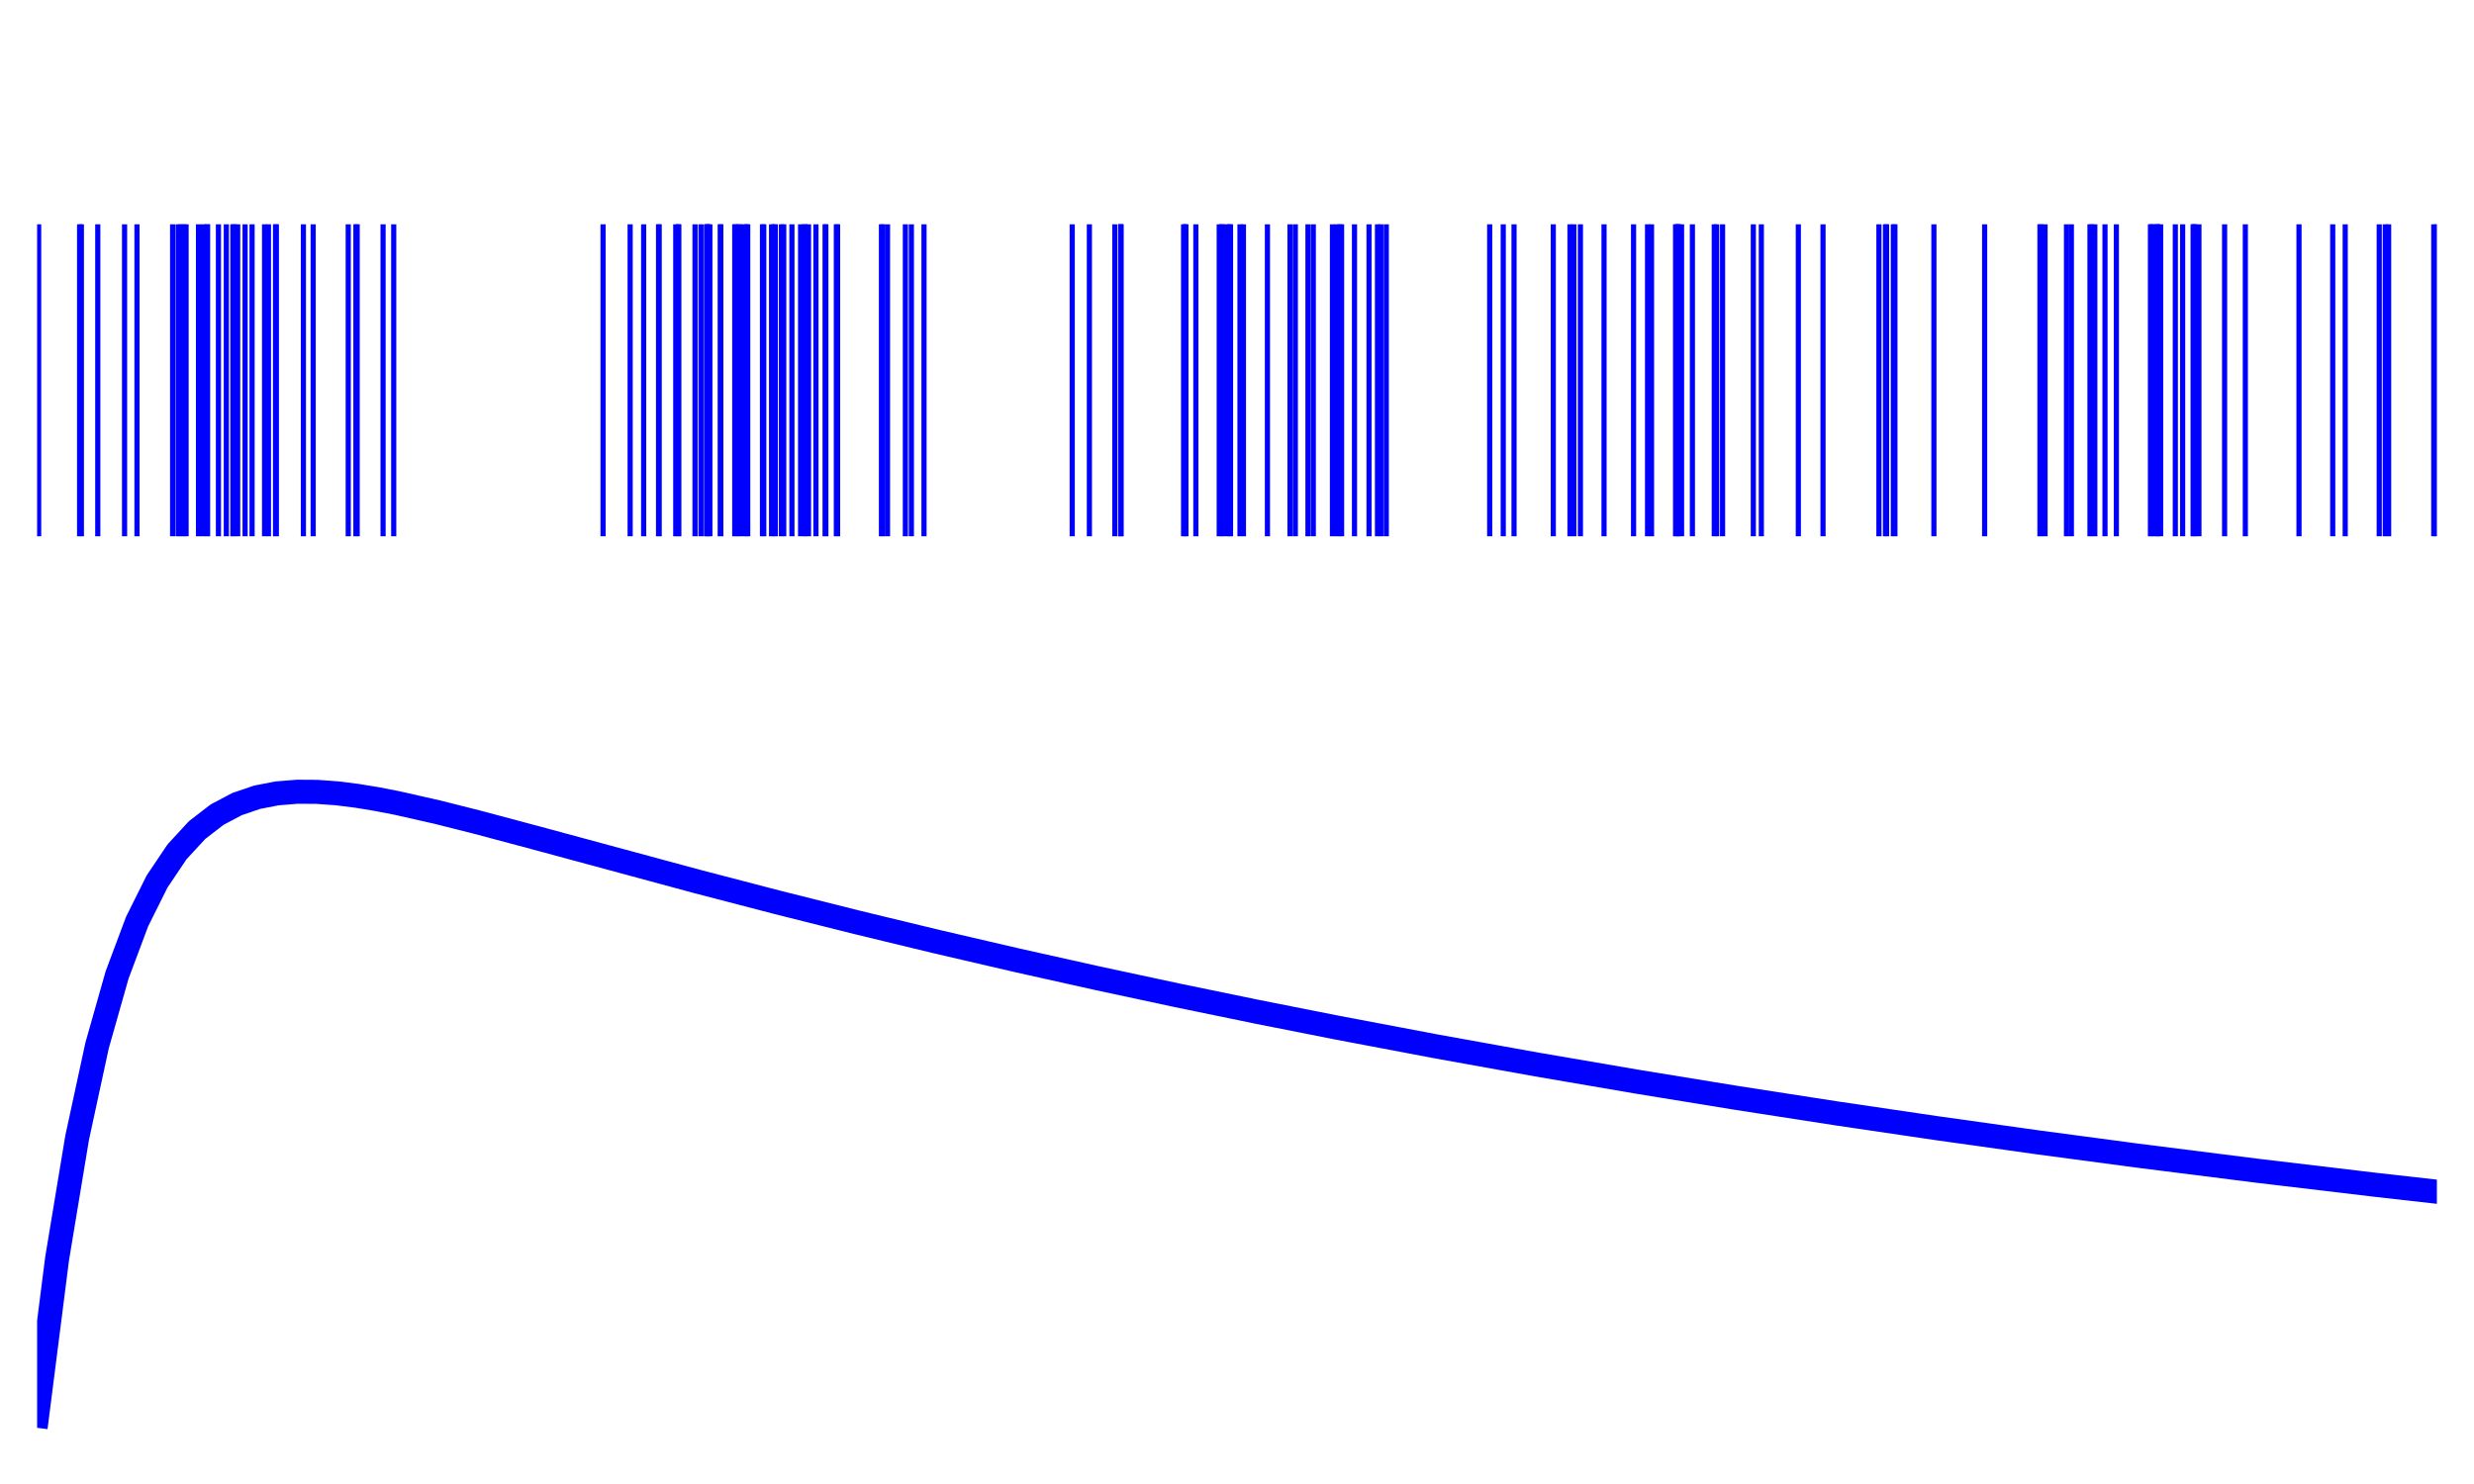
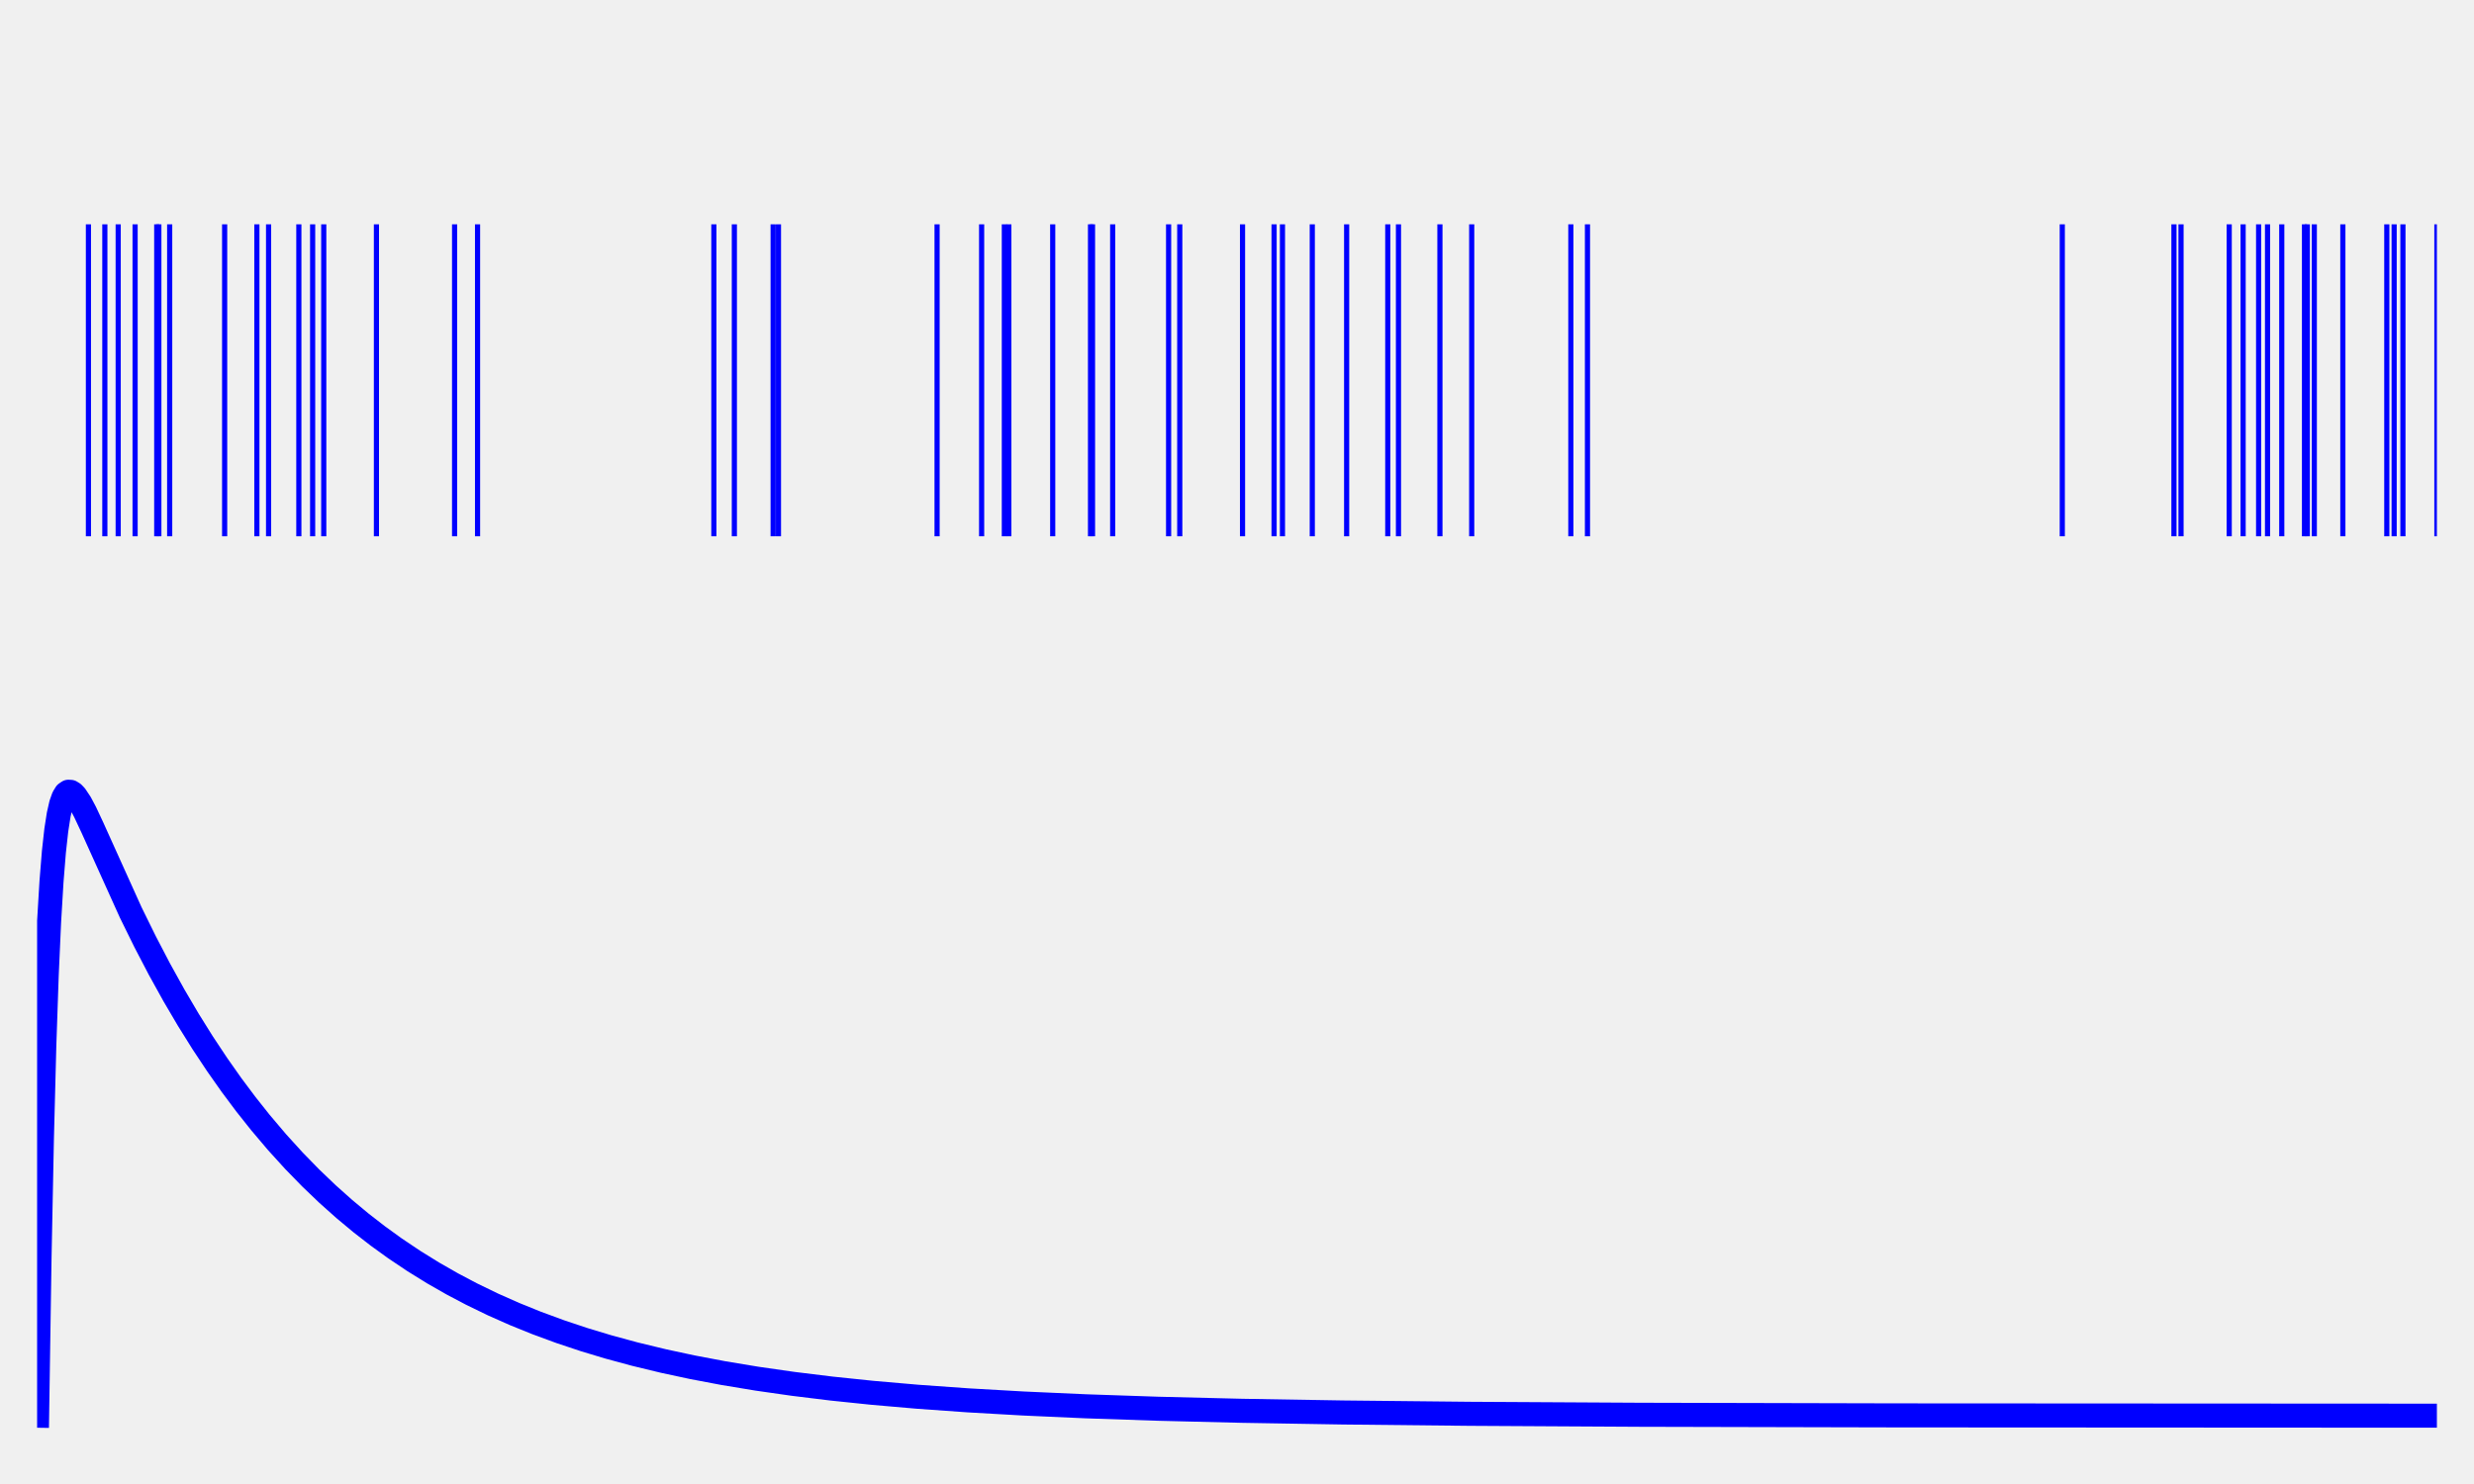
<svg xmlns="http://www.w3.org/2000/svg" width="720pt" height="432pt" viewBox="0 0 720 432" version="1.1">
  <defs>
    <style type="text/css">*{stroke-linejoin: round; stroke-linecap: butt}</style>
  </defs>
  <g id="figure_1">
    <g id="patch_1">
-       <path d="M 0 432  L 720 432  L 720 0  L 0 0  z " style="fill: #ffffff" />
+       <path d="M 0 432  L 720 432  L 720 0  L 0 0  L 0 432  z " style="fill: none" />
    </g>
    <g id="axes_1">
      <g id="patch_2">
-         <path d="M 10.8 210.6  L 709.2 210.6  L 709.2 10.8  L 10.8 10.8  z " style="fill: #ffffff" />
+         <path d="M 10.8 210.6  L 709.2 210.6  L 709.2 10.8  L 10.8 10.8  L 10.8 210.6  z " style="fill: none" />
      </g>
      <g id="matplotlib.axis_1" />
      <g id="matplotlib.axis_2" />
      <g id="EventCollection_1">
-         <path d="M 11.249 65.291  L 11.249 156.109  " clip-path="url(#pf475ca4e33)" style="fill: none; stroke: #0000ff; stroke-width: 1.5" />
-         <path d="M 23.171 65.291  L 23.171 156.109  " clip-path="url(#pf475ca4e33)" style="fill: none; stroke: #0000ff; stroke-width: 1.5" />
-         <path d="M 23.684 65.291  L 23.684 156.109  " clip-path="url(#pf475ca4e33)" style="fill: none; stroke: #0000ff; stroke-width: 1.5" />
-         <path d="M 28.455 65.291  L 28.455 156.109  " clip-path="url(#pf475ca4e33)" style="fill: none; stroke: #0000ff; stroke-width: 1.5" />
-         <path d="M 36.252 65.291  L 36.252 156.109  " clip-path="url(#pf475ca4e33)" style="fill: none; stroke: #0000ff; stroke-width: 1.5" />
-         <path d="M 39.867 65.291  L 39.867 156.109  " clip-path="url(#pf475ca4e33)" style="fill: none; stroke: #0000ff; stroke-width: 1.5" />
-         <path d="M 50.237 65.291  L 50.237 156.109  " clip-path="url(#pf475ca4e33)" style="fill: none; stroke: #0000ff; stroke-width: 1.5" />
-         <path d="M 51.841 65.291  L 51.841 156.109  " clip-path="url(#pf475ca4e33)" style="fill: none; stroke: #0000ff; stroke-width: 1.5" />
-         <path d="M 52.602 65.291  L 52.602 156.109  " clip-path="url(#pf475ca4e33)" style="fill: none; stroke: #0000ff; stroke-width: 1.5" />
-         <path d="M 53.44 65.291  L 53.44 156.109  " clip-path="url(#pf475ca4e33)" style="fill: none; stroke: #0000ff; stroke-width: 1.5" />
-         <path d="M 54.156 65.291  L 54.156 156.109  " clip-path="url(#pf475ca4e33)" style="fill: none; stroke: #0000ff; stroke-width: 1.5" />
-         <path d="M 57.767 65.291  L 57.767 156.109  " clip-path="url(#pf475ca4e33)" style="fill: none; stroke: #0000ff; stroke-width: 1.5" />
-         <path d="M 59.14 65.291  L 59.14 156.109  " clip-path="url(#pf475ca4e33)" style="fill: none; stroke: #0000ff; stroke-width: 1.5" />
-         <path d="M 60.281 65.291  L 60.281 156.109  " clip-path="url(#pf475ca4e33)" style="fill: none; stroke: #0000ff; stroke-width: 1.5" />
-         <path d="M 60.415 65.291  L 60.415 156.109  " clip-path="url(#pf475ca4e33)" style="fill: none; stroke: #0000ff; stroke-width: 1.5" />
-         <path d="M 63.569 65.291  L 63.569 156.109  " clip-path="url(#pf475ca4e33)" style="fill: none; stroke: #0000ff; stroke-width: 1.5" />
-         <path d="M 65.866 65.291  L 65.866 156.109  " clip-path="url(#pf475ca4e33)" style="fill: none; stroke: #0000ff; stroke-width: 1.5" />
-         <path d="M 67.766 65.291  L 67.766 156.109  " clip-path="url(#pf475ca4e33)" style="fill: none; stroke: #0000ff; stroke-width: 1.5" />
-         <path d="M 68.169 65.291  L 68.169 156.109  " clip-path="url(#pf475ca4e33)" style="fill: none; stroke: #0000ff; stroke-width: 1.5" />
-         <path d="M 69.169 65.291  L 69.169 156.109  " clip-path="url(#pf475ca4e33)" style="fill: none; stroke: #0000ff; stroke-width: 1.5" />
-         <path d="M 71.332 65.291  L 71.332 156.109  " clip-path="url(#pf475ca4e33)" style="fill: none; stroke: #0000ff; stroke-width: 1.5" />
-         <path d="M 73.361 65.291  L 73.361 156.109  " clip-path="url(#pf475ca4e33)" style="fill: none; stroke: #0000ff; stroke-width: 1.5" />
-         <path d="M 77.001 65.291  L 77.001 156.109  " clip-path="url(#pf475ca4e33)" style="fill: none; stroke: #0000ff; stroke-width: 1.5" />
-         <path d="M 78.124 65.291  L 78.124 156.109  " clip-path="url(#pf475ca4e33)" style="fill: none; stroke: #0000ff; stroke-width: 1.5" />
-         <path d="M 80.189 65.291  L 80.189 156.109  " clip-path="url(#pf475ca4e33)" style="fill: none; stroke: #0000ff; stroke-width: 1.5" />
-         <path d="M 80.424 65.291  L 80.424 156.109  " clip-path="url(#pf475ca4e33)" style="fill: none; stroke: #0000ff; stroke-width: 1.5" />
-         <path d="M 88.293 65.291  L 88.293 156.109  " clip-path="url(#pf475ca4e33)" style="fill: none; stroke: #0000ff; stroke-width: 1.5" />
-         <path d="M 91.142 65.291  L 91.142 156.109  " clip-path="url(#pf475ca4e33)" style="fill: none; stroke: #0000ff; stroke-width: 1.5" />
-         <path d="M 101.344 65.291  L 101.344 156.109  " clip-path="url(#pf475ca4e33)" style="fill: none; stroke: #0000ff; stroke-width: 1.5" />
-         <path d="M 103.584 65.291  L 103.584 156.109  " clip-path="url(#pf475ca4e33)" style="fill: none; stroke: #0000ff; stroke-width: 1.5" />
-         <path d="M 103.951 65.291  L 103.951 156.109  " clip-path="url(#pf475ca4e33)" style="fill: none; stroke: #0000ff; stroke-width: 1.5" />
-         <path d="M 111.486 65.291  L 111.486 156.109  " clip-path="url(#pf475ca4e33)" style="fill: none; stroke: #0000ff; stroke-width: 1.5" />
-         <path d="M 114.584 65.291  L 114.584 156.109  " clip-path="url(#pf475ca4e33)" style="fill: none; stroke: #0000ff; stroke-width: 1.5" />
-         <path d="M 175.506 65.291  L 175.506 156.109  " clip-path="url(#pf475ca4e33)" style="fill: none; stroke: #0000ff; stroke-width: 1.5" />
-         <path d="M 183.39 65.291  L 183.39 156.109  " clip-path="url(#pf475ca4e33)" style="fill: none; stroke: #0000ff; stroke-width: 1.5" />
-         <path d="M 187.323 65.291  L 187.323 156.109  " clip-path="url(#pf475ca4e33)" style="fill: none; stroke: #0000ff; stroke-width: 1.5" />
-         <path d="M 191.657 65.291  L 191.657 156.109  " clip-path="url(#pf475ca4e33)" style="fill: none; stroke: #0000ff; stroke-width: 1.5" />
-         <path d="M 191.832 65.291  L 191.832 156.109  " clip-path="url(#pf475ca4e33)" style="fill: none; stroke: #0000ff; stroke-width: 1.5" />
-         <path d="M 196.664 65.291  L 196.664 156.109  " clip-path="url(#pf475ca4e33)" style="fill: none; stroke: #0000ff; stroke-width: 1.5" />
-         <path d="M 197.477 65.291  L 197.477 156.109  " clip-path="url(#pf475ca4e33)" style="fill: none; stroke: #0000ff; stroke-width: 1.5" />
-         <path d="M 197.503 65.291  L 197.503 156.109  " clip-path="url(#pf475ca4e33)" style="fill: none; stroke: #0000ff; stroke-width: 1.5" />
-         <path d="M 202.268 65.291  L 202.268 156.109  " clip-path="url(#pf475ca4e33)" style="fill: none; stroke: #0000ff; stroke-width: 1.5" />
-         <path d="M 203.996 65.291  L 203.996 156.109  " clip-path="url(#pf475ca4e33)" style="fill: none; stroke: #0000ff; stroke-width: 1.5" />
-         <path d="M 205.626 65.291  L 205.626 156.109  " clip-path="url(#pf475ca4e33)" style="fill: none; stroke: #0000ff; stroke-width: 1.5" />
-         <path d="M 205.765 65.291  L 205.765 156.109  " clip-path="url(#pf475ca4e33)" style="fill: none; stroke: #0000ff; stroke-width: 1.5" />
-         <path d="M 206.011 65.291  L 206.011 156.109  " clip-path="url(#pf475ca4e33)" style="fill: none; stroke: #0000ff; stroke-width: 1.5" />
-         <path d="M 206.591 65.291  L 206.591 156.109  " clip-path="url(#pf475ca4e33)" style="fill: none; stroke: #0000ff; stroke-width: 1.5" />
-         <path d="M 209.621 65.291  L 209.621 156.109  " clip-path="url(#pf475ca4e33)" style="fill: none; stroke: #0000ff; stroke-width: 1.5" />
-         <path d="M 209.778 65.291  L 209.778 156.109  " clip-path="url(#pf475ca4e33)" style="fill: none; stroke: #0000ff; stroke-width: 1.5" />
-         <path d="M 213.832 65.291  L 213.832 156.109  " clip-path="url(#pf475ca4e33)" style="fill: none; stroke: #0000ff; stroke-width: 1.5" />
-         <path d="M 214.096 65.291  L 214.096 156.109  " clip-path="url(#pf475ca4e33)" style="fill: none; stroke: #0000ff; stroke-width: 1.5" />
-         <path d="M 215.116 65.291  L 215.116 156.109  " clip-path="url(#pf475ca4e33)" style="fill: none; stroke: #0000ff; stroke-width: 1.5" />
-         <path d="M 215.347 65.291  L 215.347 156.109  " clip-path="url(#pf475ca4e33)" style="fill: none; stroke: #0000ff; stroke-width: 1.5" />
-         <path d="M 216.637 65.291  L 216.637 156.109  " clip-path="url(#pf475ca4e33)" style="fill: none; stroke: #0000ff; stroke-width: 1.5" />
-         <path d="M 217.261 65.291  L 217.261 156.109  " clip-path="url(#pf475ca4e33)" style="fill: none; stroke: #0000ff; stroke-width: 1.5" />
-         <path d="M 217.61 65.291  L 217.61 156.109  " clip-path="url(#pf475ca4e33)" style="fill: none; stroke: #0000ff; stroke-width: 1.5" />
-         <path d="M 221.903 65.291  L 221.903 156.109  " clip-path="url(#pf475ca4e33)" style="fill: none; stroke: #0000ff; stroke-width: 1.5" />
-         <path d="M 222.28 65.291  L 222.28 156.109  " clip-path="url(#pf475ca4e33)" style="fill: none; stroke: #0000ff; stroke-width: 1.5" />
-         <path d="M 224.547 65.291  L 224.547 156.109  " clip-path="url(#pf475ca4e33)" style="fill: none; stroke: #0000ff; stroke-width: 1.5" />
-         <path d="M 225.227 65.291  L 225.227 156.109  " clip-path="url(#pf475ca4e33)" style="fill: none; stroke: #0000ff; stroke-width: 1.5" />
-         <path d="M 225.634 65.291  L 225.634 156.109  " clip-path="url(#pf475ca4e33)" style="fill: none; stroke: #0000ff; stroke-width: 1.5" />
-         <path d="M 227.419 65.291  L 227.419 156.109  " clip-path="url(#pf475ca4e33)" style="fill: none; stroke: #0000ff; stroke-width: 1.5" />
-         <path d="M 228.089 65.291  L 228.089 156.109  " clip-path="url(#pf475ca4e33)" style="fill: none; stroke: #0000ff; stroke-width: 1.5" />
-         <path d="M 230.471 65.291  L 230.471 156.109  " clip-path="url(#pf475ca4e33)" style="fill: none; stroke: #0000ff; stroke-width: 1.5" />
-         <path d="M 232.996 65.291  L 232.996 156.109  " clip-path="url(#pf475ca4e33)" style="fill: none; stroke: #0000ff; stroke-width: 1.5" />
-         <path d="M 234.15 65.291  L 234.15 156.109  " clip-path="url(#pf475ca4e33)" style="fill: none; stroke: #0000ff; stroke-width: 1.5" />
-         <path d="M 234.256 65.291  L 234.256 156.109  " clip-path="url(#pf475ca4e33)" style="fill: none; stroke: #0000ff; stroke-width: 1.5" />
-         <path d="M 235.295 65.291  L 235.295 156.109  " clip-path="url(#pf475ca4e33)" style="fill: none; stroke: #0000ff; stroke-width: 1.5" />
-         <path d="M 237.46 65.291  L 237.46 156.109  " clip-path="url(#pf475ca4e33)" style="fill: none; stroke: #0000ff; stroke-width: 1.5" />
-         <path d="M 240.131 65.291  L 240.131 156.109  " clip-path="url(#pf475ca4e33)" style="fill: none; stroke: #0000ff; stroke-width: 1.5" />
-         <path d="M 240.339 65.291  L 240.339 156.109  " clip-path="url(#pf475ca4e33)" style="fill: none; stroke: #0000ff; stroke-width: 1.5" />
-         <path d="M 243.405 65.291  L 243.405 156.109  " clip-path="url(#pf475ca4e33)" style="fill: none; stroke: #0000ff; stroke-width: 1.5" />
-         <path d="M 243.761 65.291  L 243.761 156.109  " clip-path="url(#pf475ca4e33)" style="fill: none; stroke: #0000ff; stroke-width: 1.5" />
-         <path d="M 256.527 65.291  L 256.527 156.109  " clip-path="url(#pf475ca4e33)" style="fill: none; stroke: #0000ff; stroke-width: 1.5" />
-         <path d="M 256.878 65.291  L 256.878 156.109  " clip-path="url(#pf475ca4e33)" style="fill: none; stroke: #0000ff; stroke-width: 1.5" />
-         <path d="M 258.286 65.291  L 258.286 156.109  " clip-path="url(#pf475ca4e33)" style="fill: none; stroke: #0000ff; stroke-width: 1.5" />
-         <path d="M 263.487 65.291  L 263.487 156.109  " clip-path="url(#pf475ca4e33)" style="fill: none; stroke: #0000ff; stroke-width: 1.5" />
-         <path d="M 265.233 65.291  L 265.233 156.109  " clip-path="url(#pf475ca4e33)" style="fill: none; stroke: #0000ff; stroke-width: 1.5" />
-         <path d="M 268.911 65.291  L 268.911 156.109  " clip-path="url(#pf475ca4e33)" style="fill: none; stroke: #0000ff; stroke-width: 1.5" />
-         <path d="M 312.045 65.291  L 312.045 156.109  " clip-path="url(#pf475ca4e33)" style="fill: none; stroke: #0000ff; stroke-width: 1.5" />
-         <path d="M 317.037 65.291  L 317.037 156.109  " clip-path="url(#pf475ca4e33)" style="fill: none; stroke: #0000ff; stroke-width: 1.5" />
-         <path d="M 324.443 65.291  L 324.443 156.109  " clip-path="url(#pf475ca4e33)" style="fill: none; stroke: #0000ff; stroke-width: 1.5" />
-         <path d="M 326.16 65.291  L 326.16 156.109  " clip-path="url(#pf475ca4e33)" style="fill: none; stroke: #0000ff; stroke-width: 1.5" />
-         <path d="M 326.195 65.291  L 326.195 156.109  " clip-path="url(#pf475ca4e33)" style="fill: none; stroke: #0000ff; stroke-width: 1.5" />
-         <path d="M 326.222 65.291  L 326.222 156.109  " clip-path="url(#pf475ca4e33)" style="fill: none; stroke: #0000ff; stroke-width: 1.5" />
-         <path d="M 344.456 65.291  L 344.456 156.109  " clip-path="url(#pf475ca4e33)" style="fill: none; stroke: #0000ff; stroke-width: 1.5" />
-         <path d="M 344.95 65.291  L 344.95 156.109  " clip-path="url(#pf475ca4e33)" style="fill: none; stroke: #0000ff; stroke-width: 1.5" />
-         <path d="M 345.123 65.291  L 345.123 156.109  " clip-path="url(#pf475ca4e33)" style="fill: none; stroke: #0000ff; stroke-width: 1.5" />
-         <path d="M 348.027 65.291  L 348.027 156.109  " clip-path="url(#pf475ca4e33)" style="fill: none; stroke: #0000ff; stroke-width: 1.5" />
-         <path d="M 354.829 65.291  L 354.829 156.109  " clip-path="url(#pf475ca4e33)" style="fill: none; stroke: #0000ff; stroke-width: 1.5" />
-         <path d="M 355.663 65.291  L 355.663 156.109  " clip-path="url(#pf475ca4e33)" style="fill: none; stroke: #0000ff; stroke-width: 1.5" />
-         <path d="M 355.774 65.291  L 355.774 156.109  " clip-path="url(#pf475ca4e33)" style="fill: none; stroke: #0000ff; stroke-width: 1.5" />
-         <path d="M 357.126 65.291  L 357.126 156.109  " clip-path="url(#pf475ca4e33)" style="fill: none; stroke: #0000ff; stroke-width: 1.5" />
-         <path d="M 357.768 65.291  L 357.768 156.109  " clip-path="url(#pf475ca4e33)" style="fill: none; stroke: #0000ff; stroke-width: 1.5" />
-         <path d="M 358.117 65.291  L 358.117 156.109  " clip-path="url(#pf475ca4e33)" style="fill: none; stroke: #0000ff; stroke-width: 1.5" />
-         <path d="M 360.865 65.291  L 360.865 156.109  " clip-path="url(#pf475ca4e33)" style="fill: none; stroke: #0000ff; stroke-width: 1.5" />
-         <path d="M 361.87 65.291  L 361.87 156.109  " clip-path="url(#pf475ca4e33)" style="fill: none; stroke: #0000ff; stroke-width: 1.5" />
-         <path d="M 368.856 65.291  L 368.856 156.109  " clip-path="url(#pf475ca4e33)" style="fill: none; stroke: #0000ff; stroke-width: 1.5" />
-         <path d="M 375.423 65.291  L 375.423 156.109  " clip-path="url(#pf475ca4e33)" style="fill: none; stroke: #0000ff; stroke-width: 1.5" />
-         <path d="M 376.974 65.291  L 376.974 156.109  " clip-path="url(#pf475ca4e33)" style="fill: none; stroke: #0000ff; stroke-width: 1.5" />
-         <path d="M 380.656 65.291  L 380.656 156.109  " clip-path="url(#pf475ca4e33)" style="fill: none; stroke: #0000ff; stroke-width: 1.5" />
-         <path d="M 382.206 65.291  L 382.206 156.109  " clip-path="url(#pf475ca4e33)" style="fill: none; stroke: #0000ff; stroke-width: 1.5" />
-         <path d="M 387.779 65.291  L 387.779 156.109  " clip-path="url(#pf475ca4e33)" style="fill: none; stroke: #0000ff; stroke-width: 1.5" />
-         <path d="M 389.083 65.291  L 389.083 156.109  " clip-path="url(#pf475ca4e33)" style="fill: none; stroke: #0000ff; stroke-width: 1.5" />
-         <path d="M 389.882 65.291  L 389.882 156.109  " clip-path="url(#pf475ca4e33)" style="fill: none; stroke: #0000ff; stroke-width: 1.5" />
-         <path d="M 390.438 65.291  L 390.438 156.109  " clip-path="url(#pf475ca4e33)" style="fill: none; stroke: #0000ff; stroke-width: 1.5" />
-         <path d="M 394.193 65.291  L 394.193 156.109  " clip-path="url(#pf475ca4e33)" style="fill: none; stroke: #0000ff; stroke-width: 1.5" />
-         <path d="M 398.428 65.291  L 398.428 156.109  " clip-path="url(#pf475ca4e33)" style="fill: none; stroke: #0000ff; stroke-width: 1.5" />
-         <path d="M 400.888 65.291  L 400.888 156.109  " clip-path="url(#pf475ca4e33)" style="fill: none; stroke: #0000ff; stroke-width: 1.5" />
-         <path d="M 401.858 65.291  L 401.858 156.109  " clip-path="url(#pf475ca4e33)" style="fill: none; stroke: #0000ff; stroke-width: 1.5" />
-         <path d="M 403.447 65.291  L 403.447 156.109  " clip-path="url(#pf475ca4e33)" style="fill: none; stroke: #0000ff; stroke-width: 1.5" />
-         <path d="M 433.54 65.291  L 433.54 156.109  " clip-path="url(#pf475ca4e33)" style="fill: none; stroke: #0000ff; stroke-width: 1.5" />
-         <path d="M 437.488 65.291  L 437.488 156.109  " clip-path="url(#pf475ca4e33)" style="fill: none; stroke: #0000ff; stroke-width: 1.5" />
-         <path d="M 440.625 65.291  L 440.625 156.109  " clip-path="url(#pf475ca4e33)" style="fill: none; stroke: #0000ff; stroke-width: 1.5" />
-         <path d="M 452.046 65.291  L 452.046 156.109  " clip-path="url(#pf475ca4e33)" style="fill: none; stroke: #0000ff; stroke-width: 1.5" />
-         <path d="M 456.907 65.291  L 456.907 156.109  " clip-path="url(#pf475ca4e33)" style="fill: none; stroke: #0000ff; stroke-width: 1.5" />
-         <path d="M 458.03 65.291  L 458.03 156.109  " clip-path="url(#pf475ca4e33)" style="fill: none; stroke: #0000ff; stroke-width: 1.5" />
-         <path d="M 459.943 65.291  L 459.943 156.109  " clip-path="url(#pf475ca4e33)" style="fill: none; stroke: #0000ff; stroke-width: 1.5" />
-         <path d="M 466.818 65.291  L 466.818 156.109  " clip-path="url(#pf475ca4e33)" style="fill: none; stroke: #0000ff; stroke-width: 1.5" />
-         <path d="M 475.406 65.291  L 475.406 156.109  " clip-path="url(#pf475ca4e33)" style="fill: none; stroke: #0000ff; stroke-width: 1.5" />
-         <path d="M 479.48 65.291  L 479.48 156.109  " clip-path="url(#pf475ca4e33)" style="fill: none; stroke: #0000ff; stroke-width: 1.5" />
-         <path d="M 480.634 65.291  L 480.634 156.109  " clip-path="url(#pf475ca4e33)" style="fill: none; stroke: #0000ff; stroke-width: 1.5" />
-         <path d="M 487.64 65.291  L 487.64 156.109  " clip-path="url(#pf475ca4e33)" style="fill: none; stroke: #0000ff; stroke-width: 1.5" />
-         <path d="M 488.055 65.291  L 488.055 156.109  " clip-path="url(#pf475ca4e33)" style="fill: none; stroke: #0000ff; stroke-width: 1.5" />
-         <path d="M 488.263 65.291  L 488.263 156.109  " clip-path="url(#pf475ca4e33)" style="fill: none; stroke: #0000ff; stroke-width: 1.5" />
-         <path d="M 488.548 65.291  L 488.548 156.109  " clip-path="url(#pf475ca4e33)" style="fill: none; stroke: #0000ff; stroke-width: 1.5" />
-         <path d="M 489.376 65.291  L 489.376 156.109  " clip-path="url(#pf475ca4e33)" style="fill: none; stroke: #0000ff; stroke-width: 1.5" />
-         <path d="M 492.533 65.291  L 492.533 156.109  " clip-path="url(#pf475ca4e33)" style="fill: none; stroke: #0000ff; stroke-width: 1.5" />
-         <path d="M 498.896 65.291  L 498.896 156.109  " clip-path="url(#pf475ca4e33)" style="fill: none; stroke: #0000ff; stroke-width: 1.5" />
-         <path d="M 499.593 65.291  L 499.593 156.109  " clip-path="url(#pf475ca4e33)" style="fill: none; stroke: #0000ff; stroke-width: 1.5" />
-         <path d="M 501.311 65.291  L 501.311 156.109  " clip-path="url(#pf475ca4e33)" style="fill: none; stroke: #0000ff; stroke-width: 1.5" />
-         <path d="M 510.265 65.291  L 510.265 156.109  " clip-path="url(#pf475ca4e33)" style="fill: none; stroke: #0000ff; stroke-width: 1.5" />
-         <path d="M 512.597 65.291  L 512.597 156.109  " clip-path="url(#pf475ca4e33)" style="fill: none; stroke: #0000ff; stroke-width: 1.5" />
-         <path d="M 523.364 65.291  L 523.364 156.109  " clip-path="url(#pf475ca4e33)" style="fill: none; stroke: #0000ff; stroke-width: 1.5" />
-         <path d="M 530.547 65.291  L 530.547 156.109  " clip-path="url(#pf475ca4e33)" style="fill: none; stroke: #0000ff; stroke-width: 1.5" />
-         <path d="M 546.819 65.291  L 546.819 156.109  " clip-path="url(#pf475ca4e33)" style="fill: none; stroke: #0000ff; stroke-width: 1.5" />
-         <path d="M 548.729 65.291  L 548.729 156.109  " clip-path="url(#pf475ca4e33)" style="fill: none; stroke: #0000ff; stroke-width: 1.5" />
-         <path d="M 549.042 65.291  L 549.042 156.109  " clip-path="url(#pf475ca4e33)" style="fill: none; stroke: #0000ff; stroke-width: 1.5" />
-         <path d="M 551.021 65.291  L 551.021 156.109  " clip-path="url(#pf475ca4e33)" style="fill: none; stroke: #0000ff; stroke-width: 1.5" />
-         <path d="M 551.471 65.291  L 551.471 156.109  " clip-path="url(#pf475ca4e33)" style="fill: none; stroke: #0000ff; stroke-width: 1.5" />
-         <path d="M 562.817 65.291  L 562.817 156.109  " clip-path="url(#pf475ca4e33)" style="fill: none; stroke: #0000ff; stroke-width: 1.5" />
-         <path d="M 577.585 65.291  L 577.585 156.109  " clip-path="url(#pf475ca4e33)" style="fill: none; stroke: #0000ff; stroke-width: 1.5" />
-         <path d="M 593.682 65.291  L 593.682 156.109  " clip-path="url(#pf475ca4e33)" style="fill: none; stroke: #0000ff; stroke-width: 1.5" />
-         <path d="M 593.976 65.291  L 593.976 156.109  " clip-path="url(#pf475ca4e33)" style="fill: none; stroke: #0000ff; stroke-width: 1.5" />
-         <path d="M 595.163 65.291  L 595.163 156.109  " clip-path="url(#pf475ca4e33)" style="fill: none; stroke: #0000ff; stroke-width: 1.5" />
-         <path d="M 601.409 65.291  L 601.409 156.109  " clip-path="url(#pf475ca4e33)" style="fill: none; stroke: #0000ff; stroke-width: 1.5" />
-         <path d="M 602.826 65.291  L 602.826 156.109  " clip-path="url(#pf475ca4e33)" style="fill: none; stroke: #0000ff; stroke-width: 1.5" />
-         <path d="M 608.241 65.291  L 608.241 156.109  " clip-path="url(#pf475ca4e33)" style="fill: none; stroke: #0000ff; stroke-width: 1.5" />
-         <path d="M 608.754 65.291  L 608.754 156.109  " clip-path="url(#pf475ca4e33)" style="fill: none; stroke: #0000ff; stroke-width: 1.5" />
-         <path d="M 609.644 65.291  L 609.644 156.109  " clip-path="url(#pf475ca4e33)" style="fill: none; stroke: #0000ff; stroke-width: 1.5" />
-         <path d="M 612.611 65.291  L 612.611 156.109  " clip-path="url(#pf475ca4e33)" style="fill: none; stroke: #0000ff; stroke-width: 1.5" />
-         <path d="M 615.913 65.291  L 615.913 156.109  " clip-path="url(#pf475ca4e33)" style="fill: none; stroke: #0000ff; stroke-width: 1.5" />
-         <path d="M 625.839 65.291  L 625.839 156.109  " clip-path="url(#pf475ca4e33)" style="fill: none; stroke: #0000ff; stroke-width: 1.5" />
-         <path d="M 626.202 65.291  L 626.202 156.109  " clip-path="url(#pf475ca4e33)" style="fill: none; stroke: #0000ff; stroke-width: 1.5" />
-         <path d="M 626.463 65.291  L 626.463 156.109  " clip-path="url(#pf475ca4e33)" style="fill: none; stroke: #0000ff; stroke-width: 1.5" />
-         <path d="M 627.667 65.291  L 627.667 156.109  " clip-path="url(#pf475ca4e33)" style="fill: none; stroke: #0000ff; stroke-width: 1.5" />
-         <path d="M 627.853 65.291  L 627.853 156.109  " clip-path="url(#pf475ca4e33)" style="fill: none; stroke: #0000ff; stroke-width: 1.5" />
-         <path d="M 627.959 65.291  L 627.959 156.109  " clip-path="url(#pf475ca4e33)" style="fill: none; stroke: #0000ff; stroke-width: 1.5" />
-         <path d="M 628.802 65.291  L 628.802 156.109  " clip-path="url(#pf475ca4e33)" style="fill: none; stroke: #0000ff; stroke-width: 1.5" />
-         <path d="M 633.075 65.291  L 633.075 156.109  " clip-path="url(#pf475ca4e33)" style="fill: none; stroke: #0000ff; stroke-width: 1.5" />
-         <path d="M 635.212 65.291  L 635.212 156.109  " clip-path="url(#pf475ca4e33)" style="fill: none; stroke: #0000ff; stroke-width: 1.5" />
-         <path d="M 638.254 65.291  L 638.254 156.109  " clip-path="url(#pf475ca4e33)" style="fill: none; stroke: #0000ff; stroke-width: 1.5" />
-         <path d="M 638.525 65.291  L 638.525 156.109  " clip-path="url(#pf475ca4e33)" style="fill: none; stroke: #0000ff; stroke-width: 1.5" />
-         <path d="M 638.637 65.291  L 638.637 156.109  " clip-path="url(#pf475ca4e33)" style="fill: none; stroke: #0000ff; stroke-width: 1.5" />
-         <path d="M 639.944 65.291  L 639.944 156.109  " clip-path="url(#pf475ca4e33)" style="fill: none; stroke: #0000ff; stroke-width: 1.5" />
-         <path d="M 647.42 65.291  L 647.42 156.109  " clip-path="url(#pf475ca4e33)" style="fill: none; stroke: #0000ff; stroke-width: 1.5" />
-         <path d="M 653.451 65.291  L 653.451 156.109  " clip-path="url(#pf475ca4e33)" style="fill: none; stroke: #0000ff; stroke-width: 1.5" />
-         <path d="M 669.071 65.291  L 669.071 156.109  " clip-path="url(#pf475ca4e33)" style="fill: none; stroke: #0000ff; stroke-width: 1.5" />
-         <path d="M 678.885 65.291  L 678.885 156.109  " clip-path="url(#pf475ca4e33)" style="fill: none; stroke: #0000ff; stroke-width: 1.5" />
-         <path d="M 682.521 65.291  L 682.521 156.109  " clip-path="url(#pf475ca4e33)" style="fill: none; stroke: #0000ff; stroke-width: 1.5" />
-         <path d="M 692.419 65.291  L 692.419 156.109  " clip-path="url(#pf475ca4e33)" style="fill: none; stroke: #0000ff; stroke-width: 1.5" />
-         <path d="M 694.181 65.291  L 694.181 156.109  " clip-path="url(#pf475ca4e33)" style="fill: none; stroke: #0000ff; stroke-width: 1.5" />
-         <path d="M 695.157 65.291  L 695.157 156.109  " clip-path="url(#pf475ca4e33)" style="fill: none; stroke: #0000ff; stroke-width: 1.5" />
-         <path d="M 708.291 65.291  L 708.291 156.109  " clip-path="url(#pf475ca4e33)" style="fill: none; stroke: #0000ff; stroke-width: 1.5" />
-         <path d="M 709.2 65.291  L 709.2 156.109  " clip-path="url(#pf475ca4e33)" style="fill: none; stroke: #0000ff; stroke-width: 1.5" />
+         <path d="M 25.734 65.291  L 25.734 156.109  " clip-path="url(#p3e5f42a275)" style="fill: none; stroke: #0000ff; stroke-width: 1.5" />
+         <path d="M 30.512 65.291  L 30.512 156.109  " clip-path="url(#p3e5f42a275)" style="fill: none; stroke: #0000ff; stroke-width: 1.5" />
+         <path d="M 34.397 65.291  L 34.397 156.109  " clip-path="url(#p3e5f42a275)" style="fill: none; stroke: #0000ff; stroke-width: 1.5" />
+         <path d="M 39.319 65.291  L 39.319 156.109  " clip-path="url(#p3e5f42a275)" style="fill: none; stroke: #0000ff; stroke-width: 1.5" />
+         <path d="M 45.618 65.291  L 45.618 156.109  " clip-path="url(#p3e5f42a275)" style="fill: none; stroke: #0000ff; stroke-width: 1.5" />
+         <path d="M 46.227 65.291  L 46.227 156.109  " clip-path="url(#p3e5f42a275)" style="fill: none; stroke: #0000ff; stroke-width: 1.5" />
+         <path d="M 49.383 65.291  L 49.383 156.109  " clip-path="url(#p3e5f42a275)" style="fill: none; stroke: #0000ff; stroke-width: 1.5" />
+         <path d="M 65.377 65.291  L 65.377 156.109  " clip-path="url(#p3e5f42a275)" style="fill: none; stroke: #0000ff; stroke-width: 1.5" />
+         <path d="M 74.757 65.291  L 74.757 156.109  " clip-path="url(#p3e5f42a275)" style="fill: none; stroke: #0000ff; stroke-width: 1.5" />
+         <path d="M 78.165 65.291  L 78.165 156.109  " clip-path="url(#p3e5f42a275)" style="fill: none; stroke: #0000ff; stroke-width: 1.5" />
+         <path d="M 86.972 65.291  L 86.972 156.109  " clip-path="url(#p3e5f42a275)" style="fill: none; stroke: #0000ff; stroke-width: 1.5" />
+         <path d="M 90.987 65.291  L 90.987 156.109  " clip-path="url(#p3e5f42a275)" style="fill: none; stroke: #0000ff; stroke-width: 1.5" />
+         <path d="M 94.22 65.291  L 94.22 156.109  " clip-path="url(#p3e5f42a275)" style="fill: none; stroke: #0000ff; stroke-width: 1.5" />
+         <path d="M 109.552 65.291  L 109.552 156.109  " clip-path="url(#p3e5f42a275)" style="fill: none; stroke: #0000ff; stroke-width: 1.5" />
+         <path d="M 132.301 65.291  L 132.301 156.109  " clip-path="url(#p3e5f42a275)" style="fill: none; stroke: #0000ff; stroke-width: 1.5" />
+         <path d="M 138.98 65.291  L 138.98 156.109  " clip-path="url(#p3e5f42a275)" style="fill: none; stroke: #0000ff; stroke-width: 1.5" />
+         <path d="M 207.754 65.291  L 207.754 156.109  " clip-path="url(#p3e5f42a275)" style="fill: none; stroke: #0000ff; stroke-width: 1.5" />
+         <path d="M 213.718 65.291  L 213.718 156.109  " clip-path="url(#p3e5f42a275)" style="fill: none; stroke: #0000ff; stroke-width: 1.5" />
+         <path d="M 225.008 65.291  L 225.008 156.109  " clip-path="url(#p3e5f42a275)" style="fill: none; stroke: #0000ff; stroke-width: 1.5" />
+         <path d="M 226.552 65.291  L 226.552 156.109  " clip-path="url(#p3e5f42a275)" style="fill: none; stroke: #0000ff; stroke-width: 1.5" />
+         <path d="M 272.713 65.291  L 272.713 156.109  " clip-path="url(#p3e5f42a275)" style="fill: none; stroke: #0000ff; stroke-width: 1.5" />
+         <path d="M 285.678 65.291  L 285.678 156.109  " clip-path="url(#p3e5f42a275)" style="fill: none; stroke: #0000ff; stroke-width: 1.5" />
+         <path d="M 292.293 65.291  L 292.293 156.109  " clip-path="url(#p3e5f42a275)" style="fill: none; stroke: #0000ff; stroke-width: 1.5" />
+         <path d="M 293.597 65.291  L 293.597 156.109  " clip-path="url(#p3e5f42a275)" style="fill: none; stroke: #0000ff; stroke-width: 1.5" />
+         <path d="M 306.366 65.291  L 306.366 156.109  " clip-path="url(#p3e5f42a275)" style="fill: none; stroke: #0000ff; stroke-width: 1.5" />
+         <path d="M 317.371 65.291  L 317.371 156.109  " clip-path="url(#p3e5f42a275)" style="fill: none; stroke: #0000ff; stroke-width: 1.5" />
+         <path d="M 317.951 65.291  L 317.951 156.109  " clip-path="url(#p3e5f42a275)" style="fill: none; stroke: #0000ff; stroke-width: 1.5" />
+         <path d="M 323.823 65.291  L 323.823 156.109  " clip-path="url(#p3e5f42a275)" style="fill: none; stroke: #0000ff; stroke-width: 1.5" />
+         <path d="M 340.094 65.291  L 340.094 156.109  " clip-path="url(#p3e5f42a275)" style="fill: none; stroke: #0000ff; stroke-width: 1.5" />
+         <path d="M 343.342 65.291  L 343.342 156.109  " clip-path="url(#p3e5f42a275)" style="fill: none; stroke: #0000ff; stroke-width: 1.5" />
+         <path d="M 361.61 65.291  L 361.61 156.109  " clip-path="url(#p3e5f42a275)" style="fill: none; stroke: #0000ff; stroke-width: 1.5" />
+         <path d="M 370.789 65.291  L 370.789 156.109  " clip-path="url(#p3e5f42a275)" style="fill: none; stroke: #0000ff; stroke-width: 1.5" />
+         <path d="M 373.231 65.291  L 373.231 156.109  " clip-path="url(#p3e5f42a275)" style="fill: none; stroke: #0000ff; stroke-width: 1.5" />
+         <path d="M 381.911 65.291  L 381.911 156.109  " clip-path="url(#p3e5f42a275)" style="fill: none; stroke: #0000ff; stroke-width: 1.5" />
+         <path d="M 391.909 65.291  L 391.909 156.109  " clip-path="url(#p3e5f42a275)" style="fill: none; stroke: #0000ff; stroke-width: 1.5" />
+         <path d="M 403.881 65.291  L 403.881 156.109  " clip-path="url(#p3e5f42a275)" style="fill: none; stroke: #0000ff; stroke-width: 1.5" />
+         <path d="M 406.995 65.291  L 406.995 156.109  " clip-path="url(#p3e5f42a275)" style="fill: none; stroke: #0000ff; stroke-width: 1.5" />
+         <path d="M 419.055 65.291  L 419.055 156.109  " clip-path="url(#p3e5f42a275)" style="fill: none; stroke: #0000ff; stroke-width: 1.5" />
+         <path d="M 428.304 65.291  L 428.304 156.109  " clip-path="url(#p3e5f42a275)" style="fill: none; stroke: #0000ff; stroke-width: 1.5" />
+         <path d="M 457.158 65.291  L 457.158 156.109  " clip-path="url(#p3e5f42a275)" style="fill: none; stroke: #0000ff; stroke-width: 1.5" />
+         <path d="M 461.997 65.291  L 461.997 156.109  " clip-path="url(#p3e5f42a275)" style="fill: none; stroke: #0000ff; stroke-width: 1.5" />
+         <path d="M 600.18 65.291  L 600.18 156.109  " clip-path="url(#p3e5f42a275)" style="fill: none; stroke: #0000ff; stroke-width: 1.5" />
+         <path d="M 632.679 65.291  L 632.679 156.109  " clip-path="url(#p3e5f42a275)" style="fill: none; stroke: #0000ff; stroke-width: 1.5" />
+         <path d="M 634.737 65.291  L 634.737 156.109  " clip-path="url(#p3e5f42a275)" style="fill: none; stroke: #0000ff; stroke-width: 1.5" />
+         <path d="M 648.758 65.291  L 648.758 156.109  " clip-path="url(#p3e5f42a275)" style="fill: none; stroke: #0000ff; stroke-width: 1.5" />
+         <path d="M 652.811 65.291  L 652.811 156.109  " clip-path="url(#p3e5f42a275)" style="fill: none; stroke: #0000ff; stroke-width: 1.5" />
+         <path d="M 657.319 65.291  L 657.319 156.109  " clip-path="url(#p3e5f42a275)" style="fill: none; stroke: #0000ff; stroke-width: 1.5" />
+         <path d="M 659.915 65.291  L 659.915 156.109  " clip-path="url(#p3e5f42a275)" style="fill: none; stroke: #0000ff; stroke-width: 1.5" />
+         <path d="M 664.054 65.291  L 664.054 156.109  " clip-path="url(#p3e5f42a275)" style="fill: none; stroke: #0000ff; stroke-width: 1.5" />
+         <path d="M 670.669 65.291  L 670.669 156.109  " clip-path="url(#p3e5f42a275)" style="fill: none; stroke: #0000ff; stroke-width: 1.5" />
+         <path d="M 671.487 65.291  L 671.487 156.109  " clip-path="url(#p3e5f42a275)" style="fill: none; stroke: #0000ff; stroke-width: 1.5" />
+         <path d="M 673.522 65.291  L 673.522 156.109  " clip-path="url(#p3e5f42a275)" style="fill: none; stroke: #0000ff; stroke-width: 1.5" />
+         <path d="M 681.832 65.291  L 681.832 156.109  " clip-path="url(#p3e5f42a275)" style="fill: none; stroke: #0000ff; stroke-width: 1.5" />
+         <path d="M 694.622 65.291  L 694.622 156.109  " clip-path="url(#p3e5f42a275)" style="fill: none; stroke: #0000ff; stroke-width: 1.5" />
+         <path d="M 696.758 65.291  L 696.758 156.109  " clip-path="url(#p3e5f42a275)" style="fill: none; stroke: #0000ff; stroke-width: 1.5" />
+         <path d="M 699.315 65.291  L 699.315 156.109  " clip-path="url(#p3e5f42a275)" style="fill: none; stroke: #0000ff; stroke-width: 1.5" />
+         <path d="M 709.2 65.291  L 709.2 156.109  " clip-path="url(#p3e5f42a275)" style="fill: none; stroke: #0000ff; stroke-width: 1.5" />
      </g>
    </g>
    <g id="axes_2">
      <g id="patch_3">
-         <path d="M 10.8 421.2  L 709.2 421.2  L 709.2 221.4  L 10.8 221.4  z " style="fill: #ffffff" />
+         <path d="M 10.8 421.2  L 709.2 421.2  L 709.2 221.4  L 10.8 221.4  L 10.8 421.2  z " style="fill: none" />
      </g>
      <g id="matplotlib.axis_3" />
      <g id="matplotlib.axis_4" />
      <g id="line2d_1">
-         <path d="M 10.8 412.118  L 16.62 366.402  L 22.44 331.253  L 28.26 304.33  L 34.08 283.807  L 39.9 268.266  L 45.72 256.599  L 51.54 247.946  L 57.36 241.636  L 63.18 237.145  L 69 234.067  L 74.82 232.086  L 80.64 230.955  L 86.46 230.482  L 92.28 230.517  L 98.1 230.943  L 103.92 231.671  L 109.74 232.629  L 115.56 233.763  L 127.2 236.396  L 138.84 239.331  L 156.3 243.997  L 202.86 256.593  L 226.14 262.658  L 249.42 268.506  L 272.7 274.133  L 295.98 279.542  L 319.26 284.739  L 342.54 289.734  L 365.82 294.532  L 389.1 299.143  L 418.2 304.653  L 447.3 309.894  L 476.4 314.88  L 505.5 319.622  L 534.6 324.133  L 563.7 328.424  L 592.8 332.506  L 621.9 336.389  L 656.82 340.799  L 691.74 344.952  L 721 348.245  L 721 348.245  " clip-path="url(#p60b01ed6fd)" style="fill: none; stroke: #0000ff; stroke-width: 7; stroke-linecap: square" />
+         <path d="M 10.8 412.118  L 11.498 366.402  L 12.197 331.253  L 12.895 304.33  L 13.594 283.807  L 14.292 268.266  L 14.991 256.599  L 15.689 247.946  L 16.387 241.636  L 17.086 237.145  L 17.784 234.067  L 18.483 232.086  L 19.181 230.955  L 19.88 230.482  L 20.578 230.517  L 21.277 230.943  L 21.975 231.671  L 23.372 233.763  L 24.769 236.396  L 26.864 240.863  L 38.039 265.61  L 42.23 274.133  L 46.42 282.166  L 50.611 289.734  L 54.801 296.861  L 58.992 303.573  L 63.183 309.894  L 67.373 315.847  L 71.564 321.453  L 75.754 326.733  L 80.643 332.506  L 85.533 337.888  L 90.422 342.907  L 95.311 347.586  L 100.2 351.949  L 105.089 356.016  L 109.978 359.809  L 114.867 363.346  L 120.454 367.095  L 126.042 370.557  L 131.629 373.752  L 137.217 376.702  L 143.503 379.75  L 149.789 382.536  L 156.074 385.082  L 163.059 387.655  L 170.043 389.983  L 177.028 392.089  L 184.71 394.176  L 193.092 396.205  L 201.473 398.004  L 210.552 399.725  L 220.33 401.344  L 230.807 402.845  L 241.982 404.216  L 253.855 405.451  L 267.126 406.605  L 281.793 407.649  L 297.857 408.567  L 316.016 409.38  L 336.969 410.09  L 361.414 410.689  L 390.749 411.179  L 427.766 411.565  L 477.355 411.846  L 552.087 412.025  L 696.663 412.106  L 709.235 412.108  L 709.235 412.108  " clip-path="url(#pf43dc1f815)" style="fill: none; stroke: #0000ff; stroke-width: 7; stroke-linecap: square" />
      </g>
    </g>
  </g>
  <defs>
-     <clipPath id="pf475ca4e33">
+     <clipPath id="p3e5f42a275">
      <rect x="10.8" y="10.8" width="698.4" height="199.8" />
    </clipPath>
-     <clipPath id="p60b01ed6fd">
+     <clipPath id="pf43dc1f815">
      <rect x="10.8" y="221.4" width="698.4" height="199.8" />
    </clipPath>
  </defs>
</svg>
